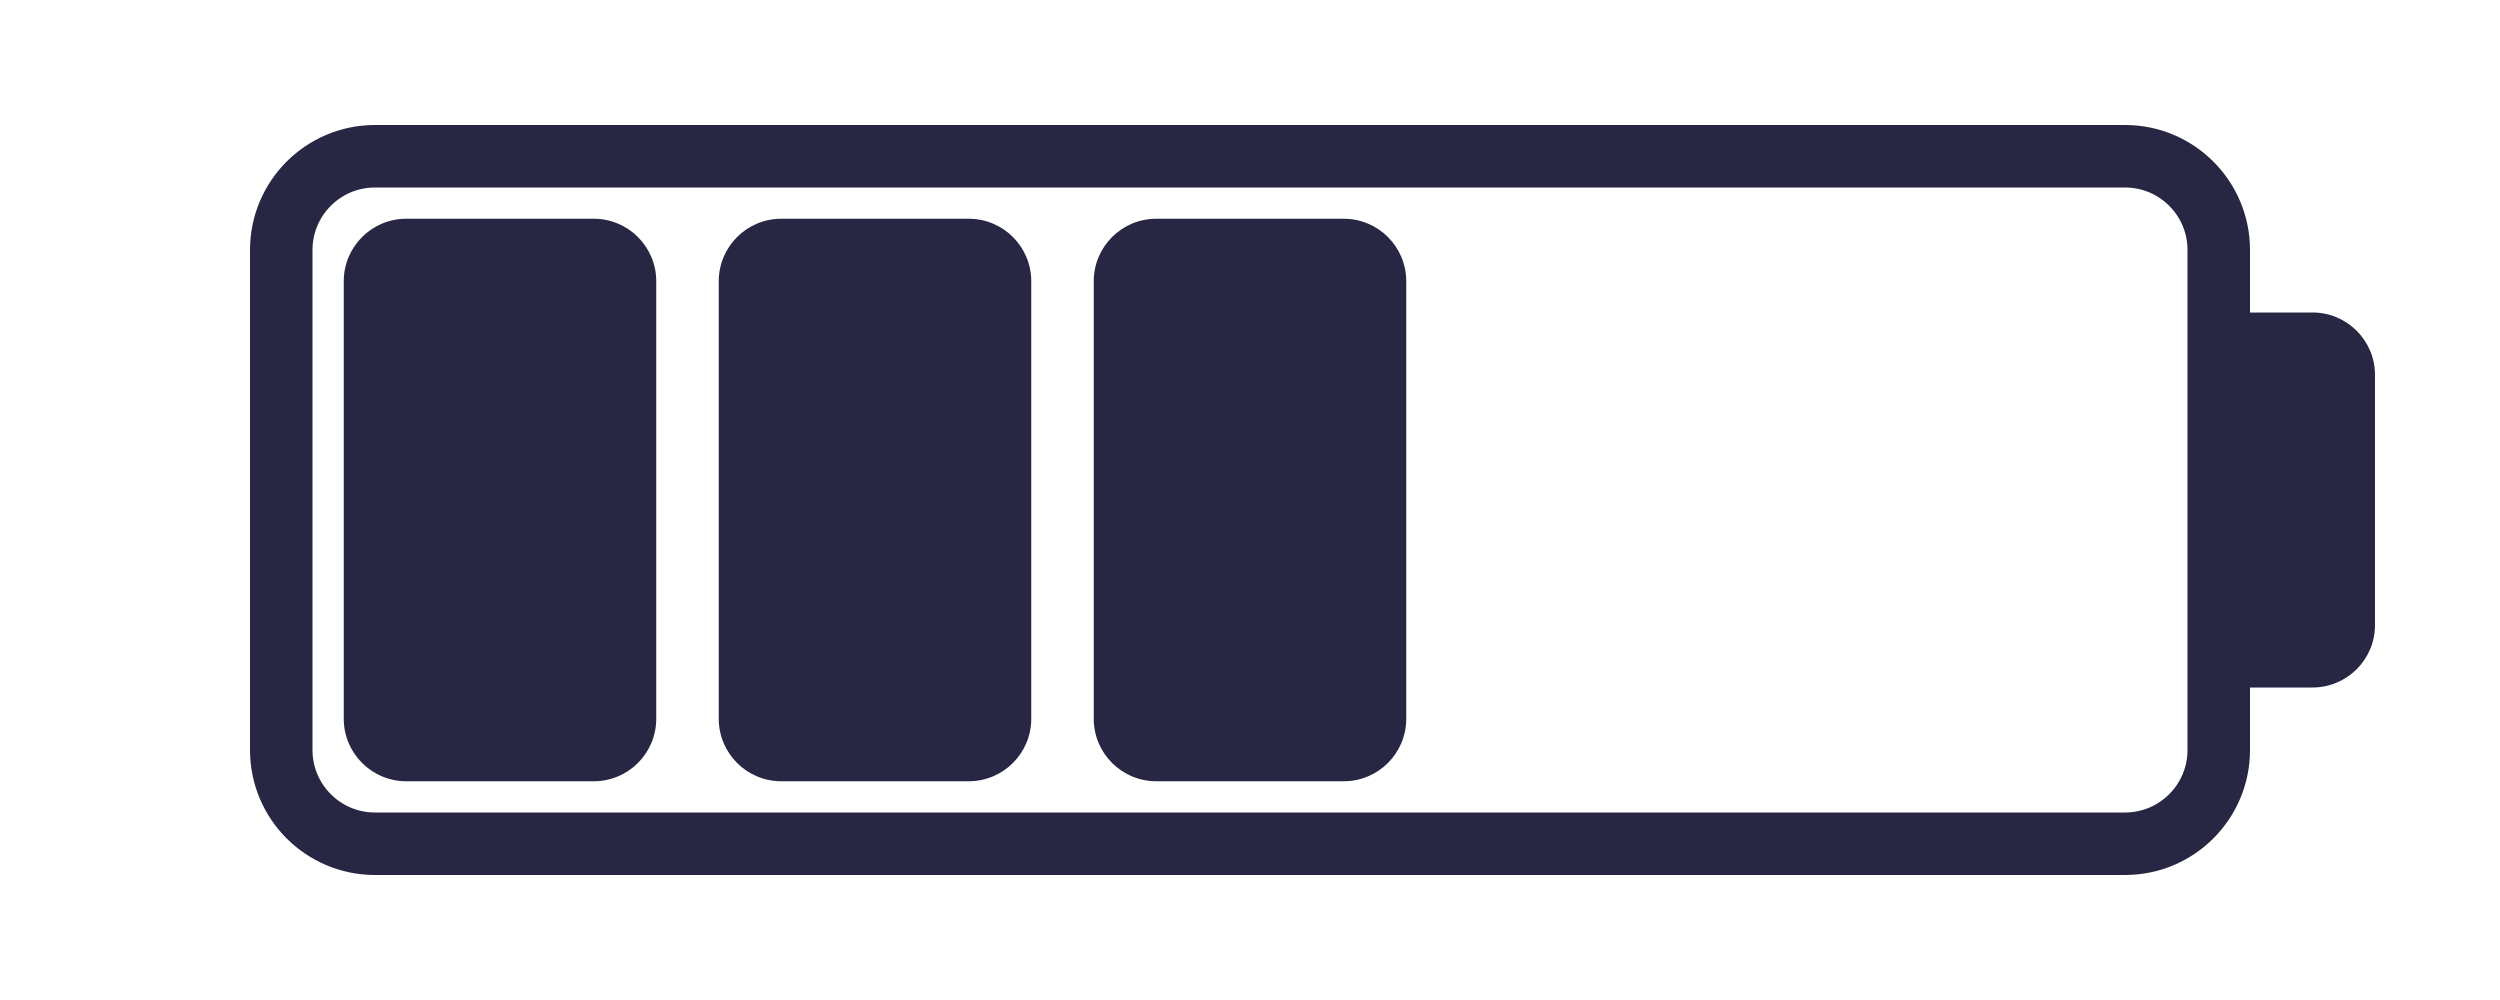
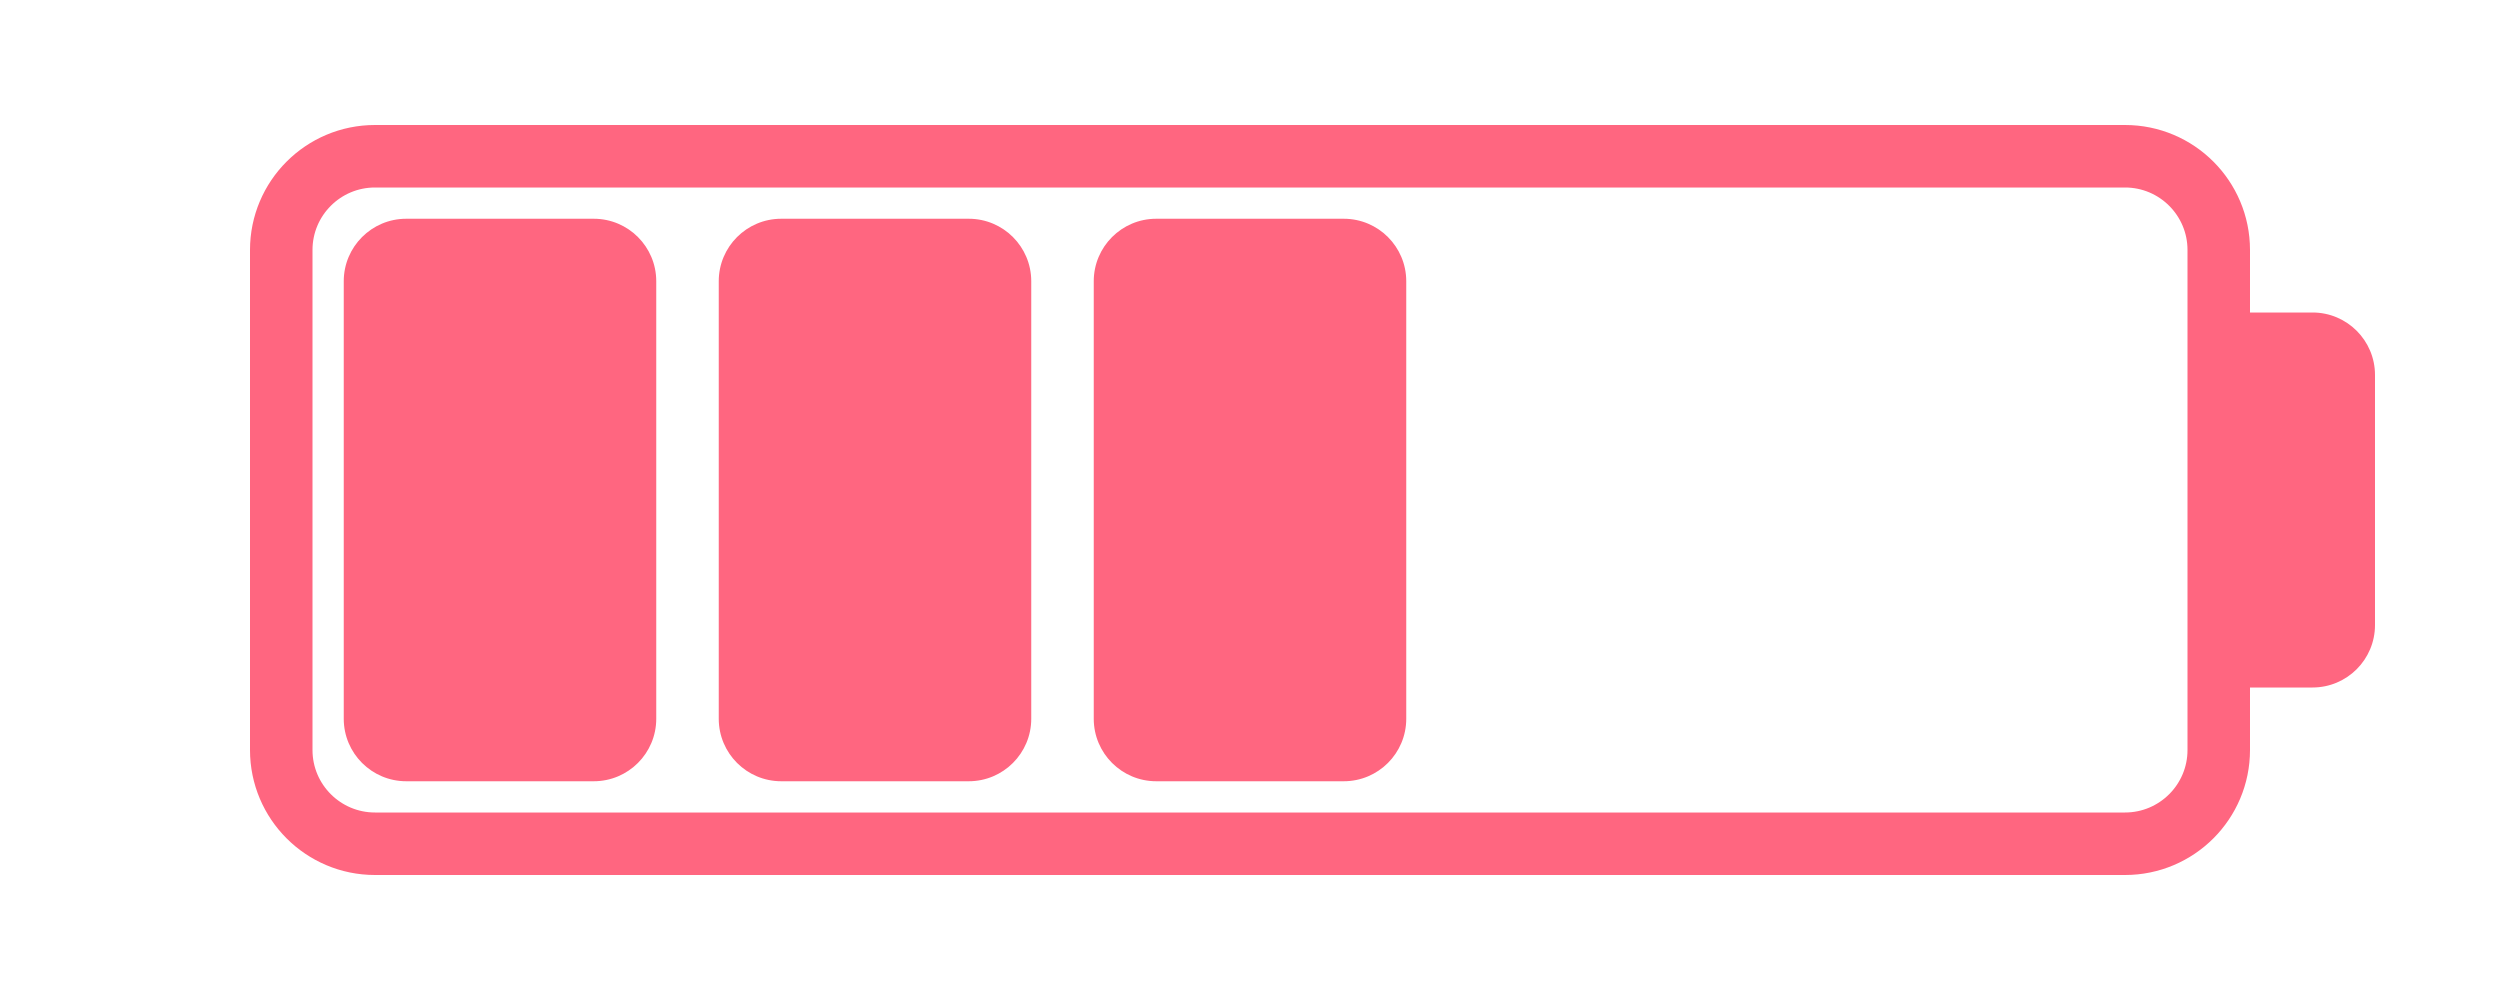
<svg xmlns="http://www.w3.org/2000/svg" width="80" height="32" viewBox="0 0 80 32" fill="none">
-   <rect x="9" y="5" width="62" height="22" rx="3" stroke="#272643" stroke-width="2" />
-   <rect x="11" y="7" width="10" height="18" rx="2" fill="#272643" />
-   <rect x="23" y="7" width="10" height="18" rx="2" fill="#272643" />
-   <rect x="35" y="7" width="10" height="18" rx="2" fill="#272643" />
-   <path d="M72 10H74C75.105 10 76 10.895 76 12V20C76 21.105 75.105 22 74 22H72V10Z" fill="#272643" />
+   <rect x="9" y="5" width="62" height="22" rx="3" stroke="#FF6680" stroke-width="2" />
+   <rect x="11" y="7" width="10" height="18" rx="2" fill="#FF6680" />
+   <rect x="23" y="7" width="10" height="18" rx="2" fill="#FF6680" />
+   <rect x="35" y="7" width="10" height="18" rx="2" fill="#FF6680" />
+   <path d="M72 10H74C75.105 10 76 10.895 76 12V20C76 21.105 75.105 22 74 22H72V10Z" fill="#FF6680" />
</svg>
